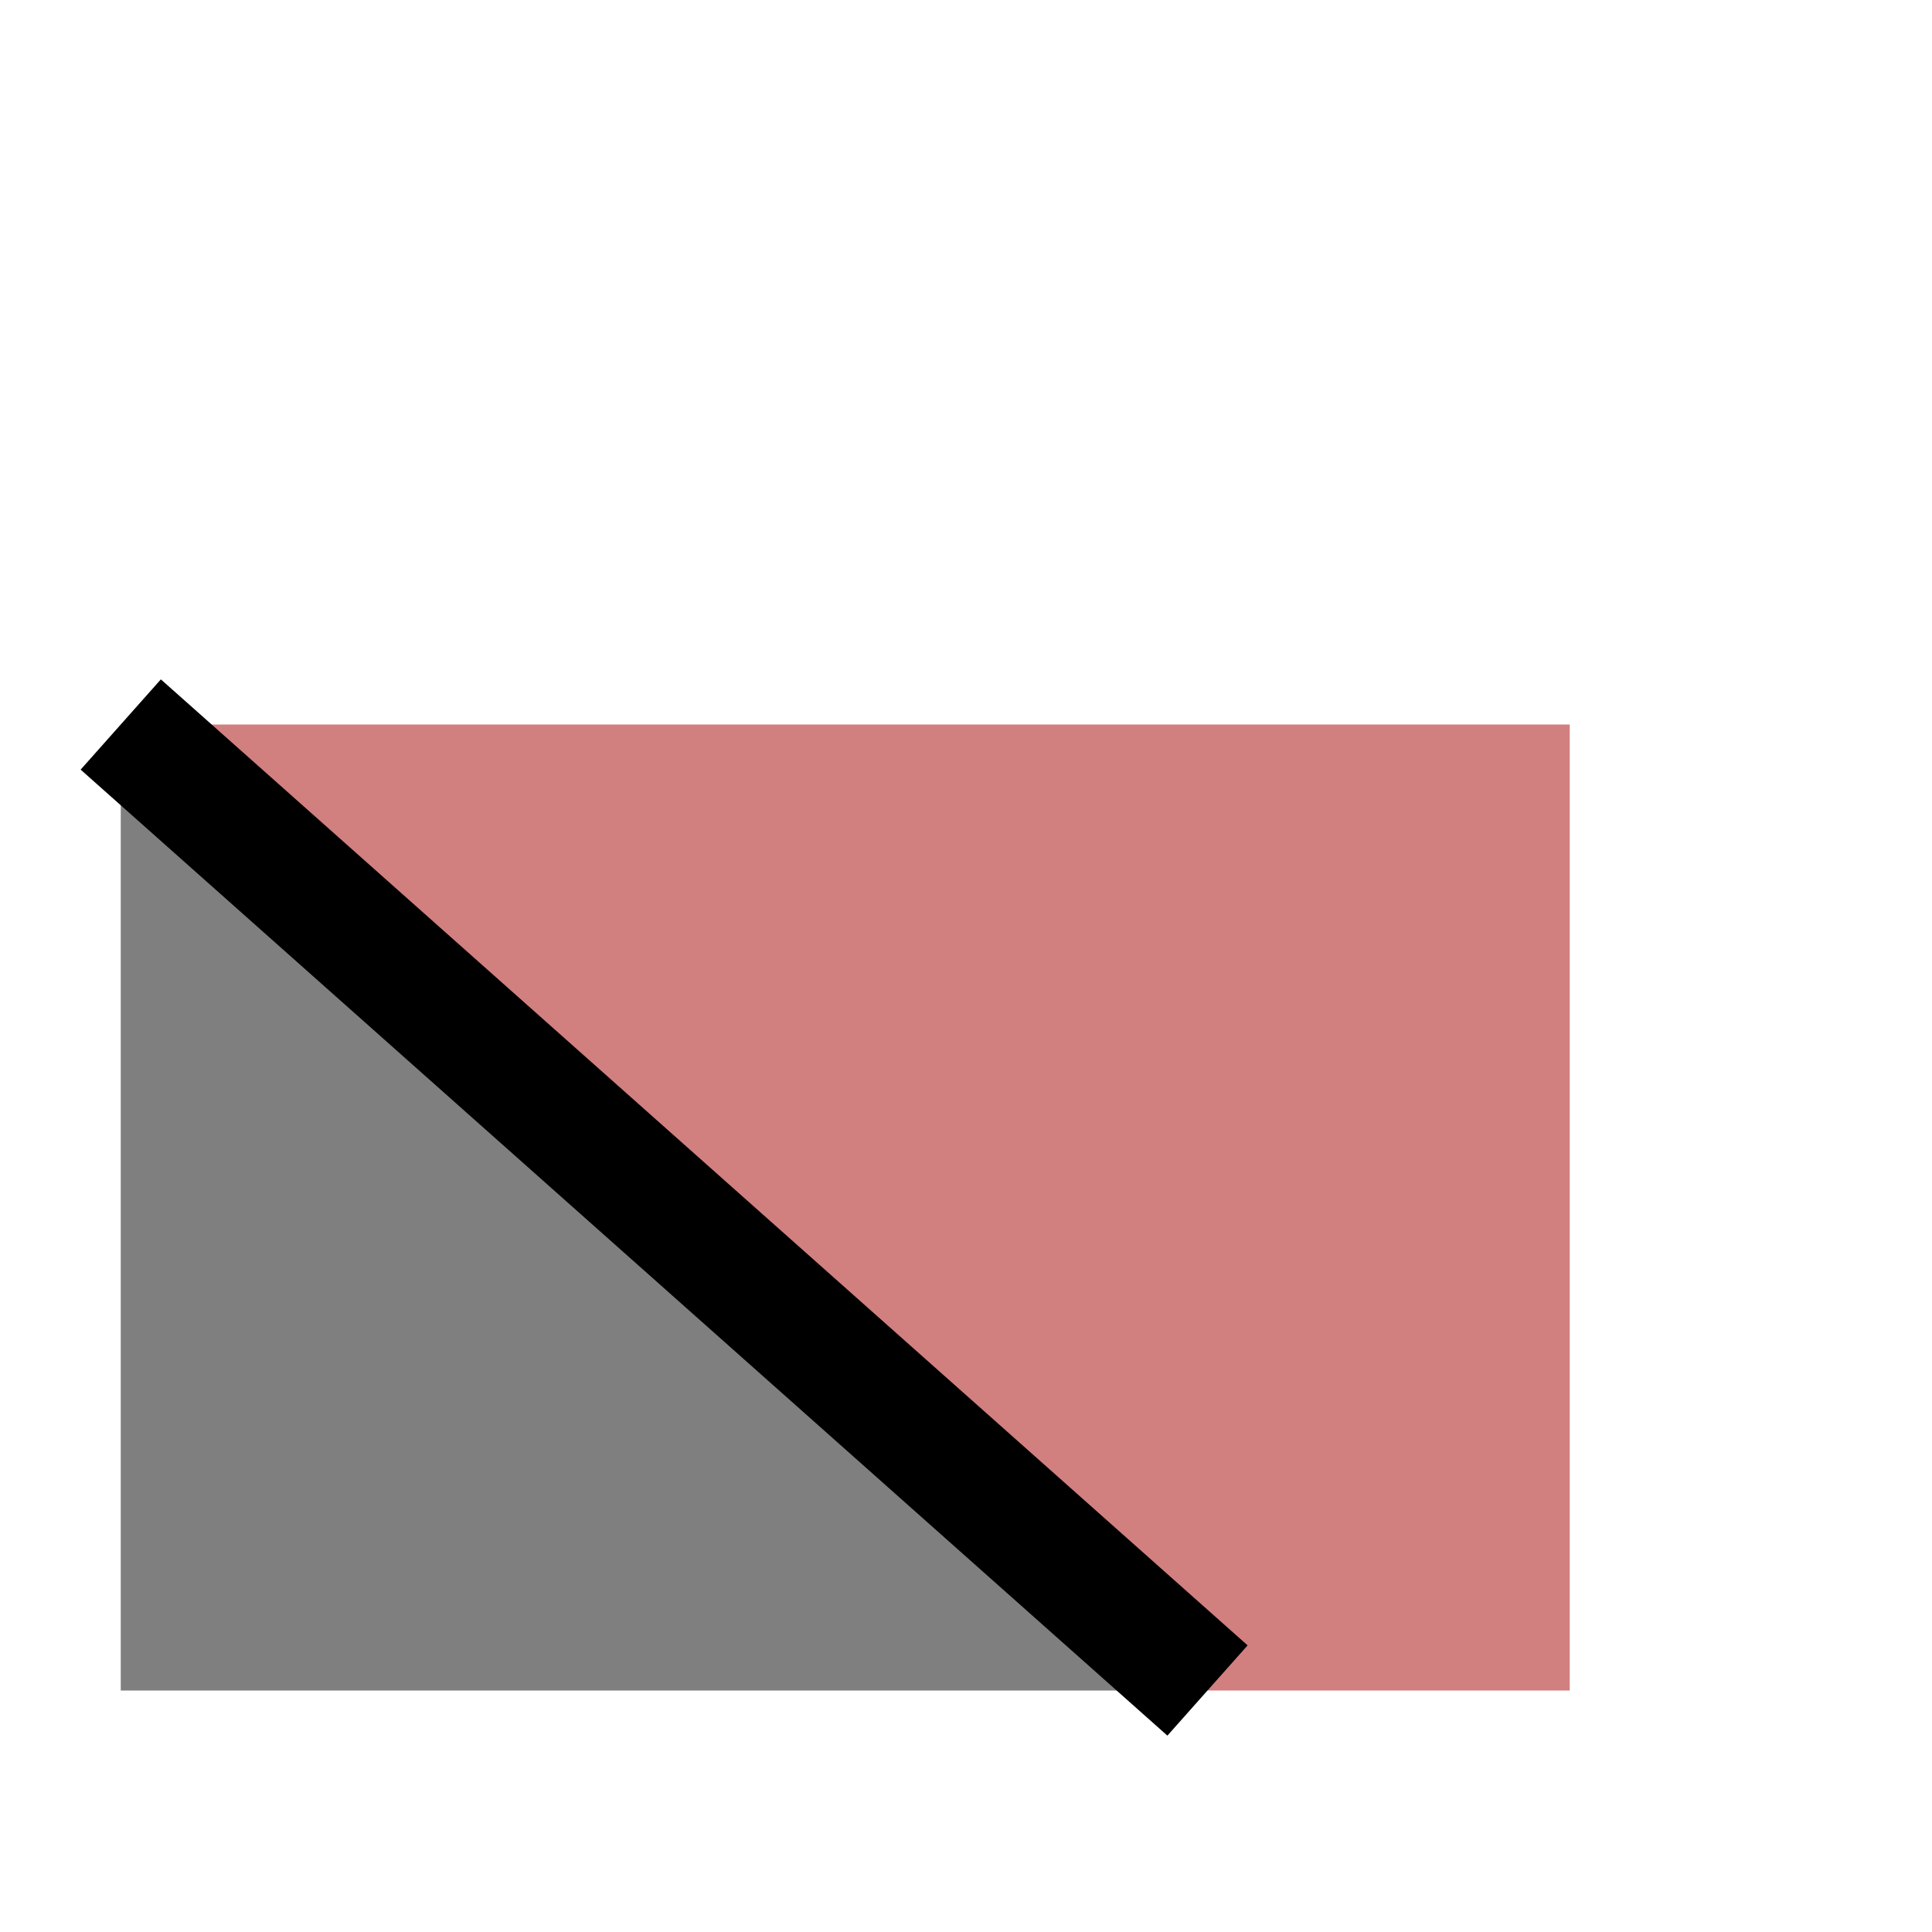
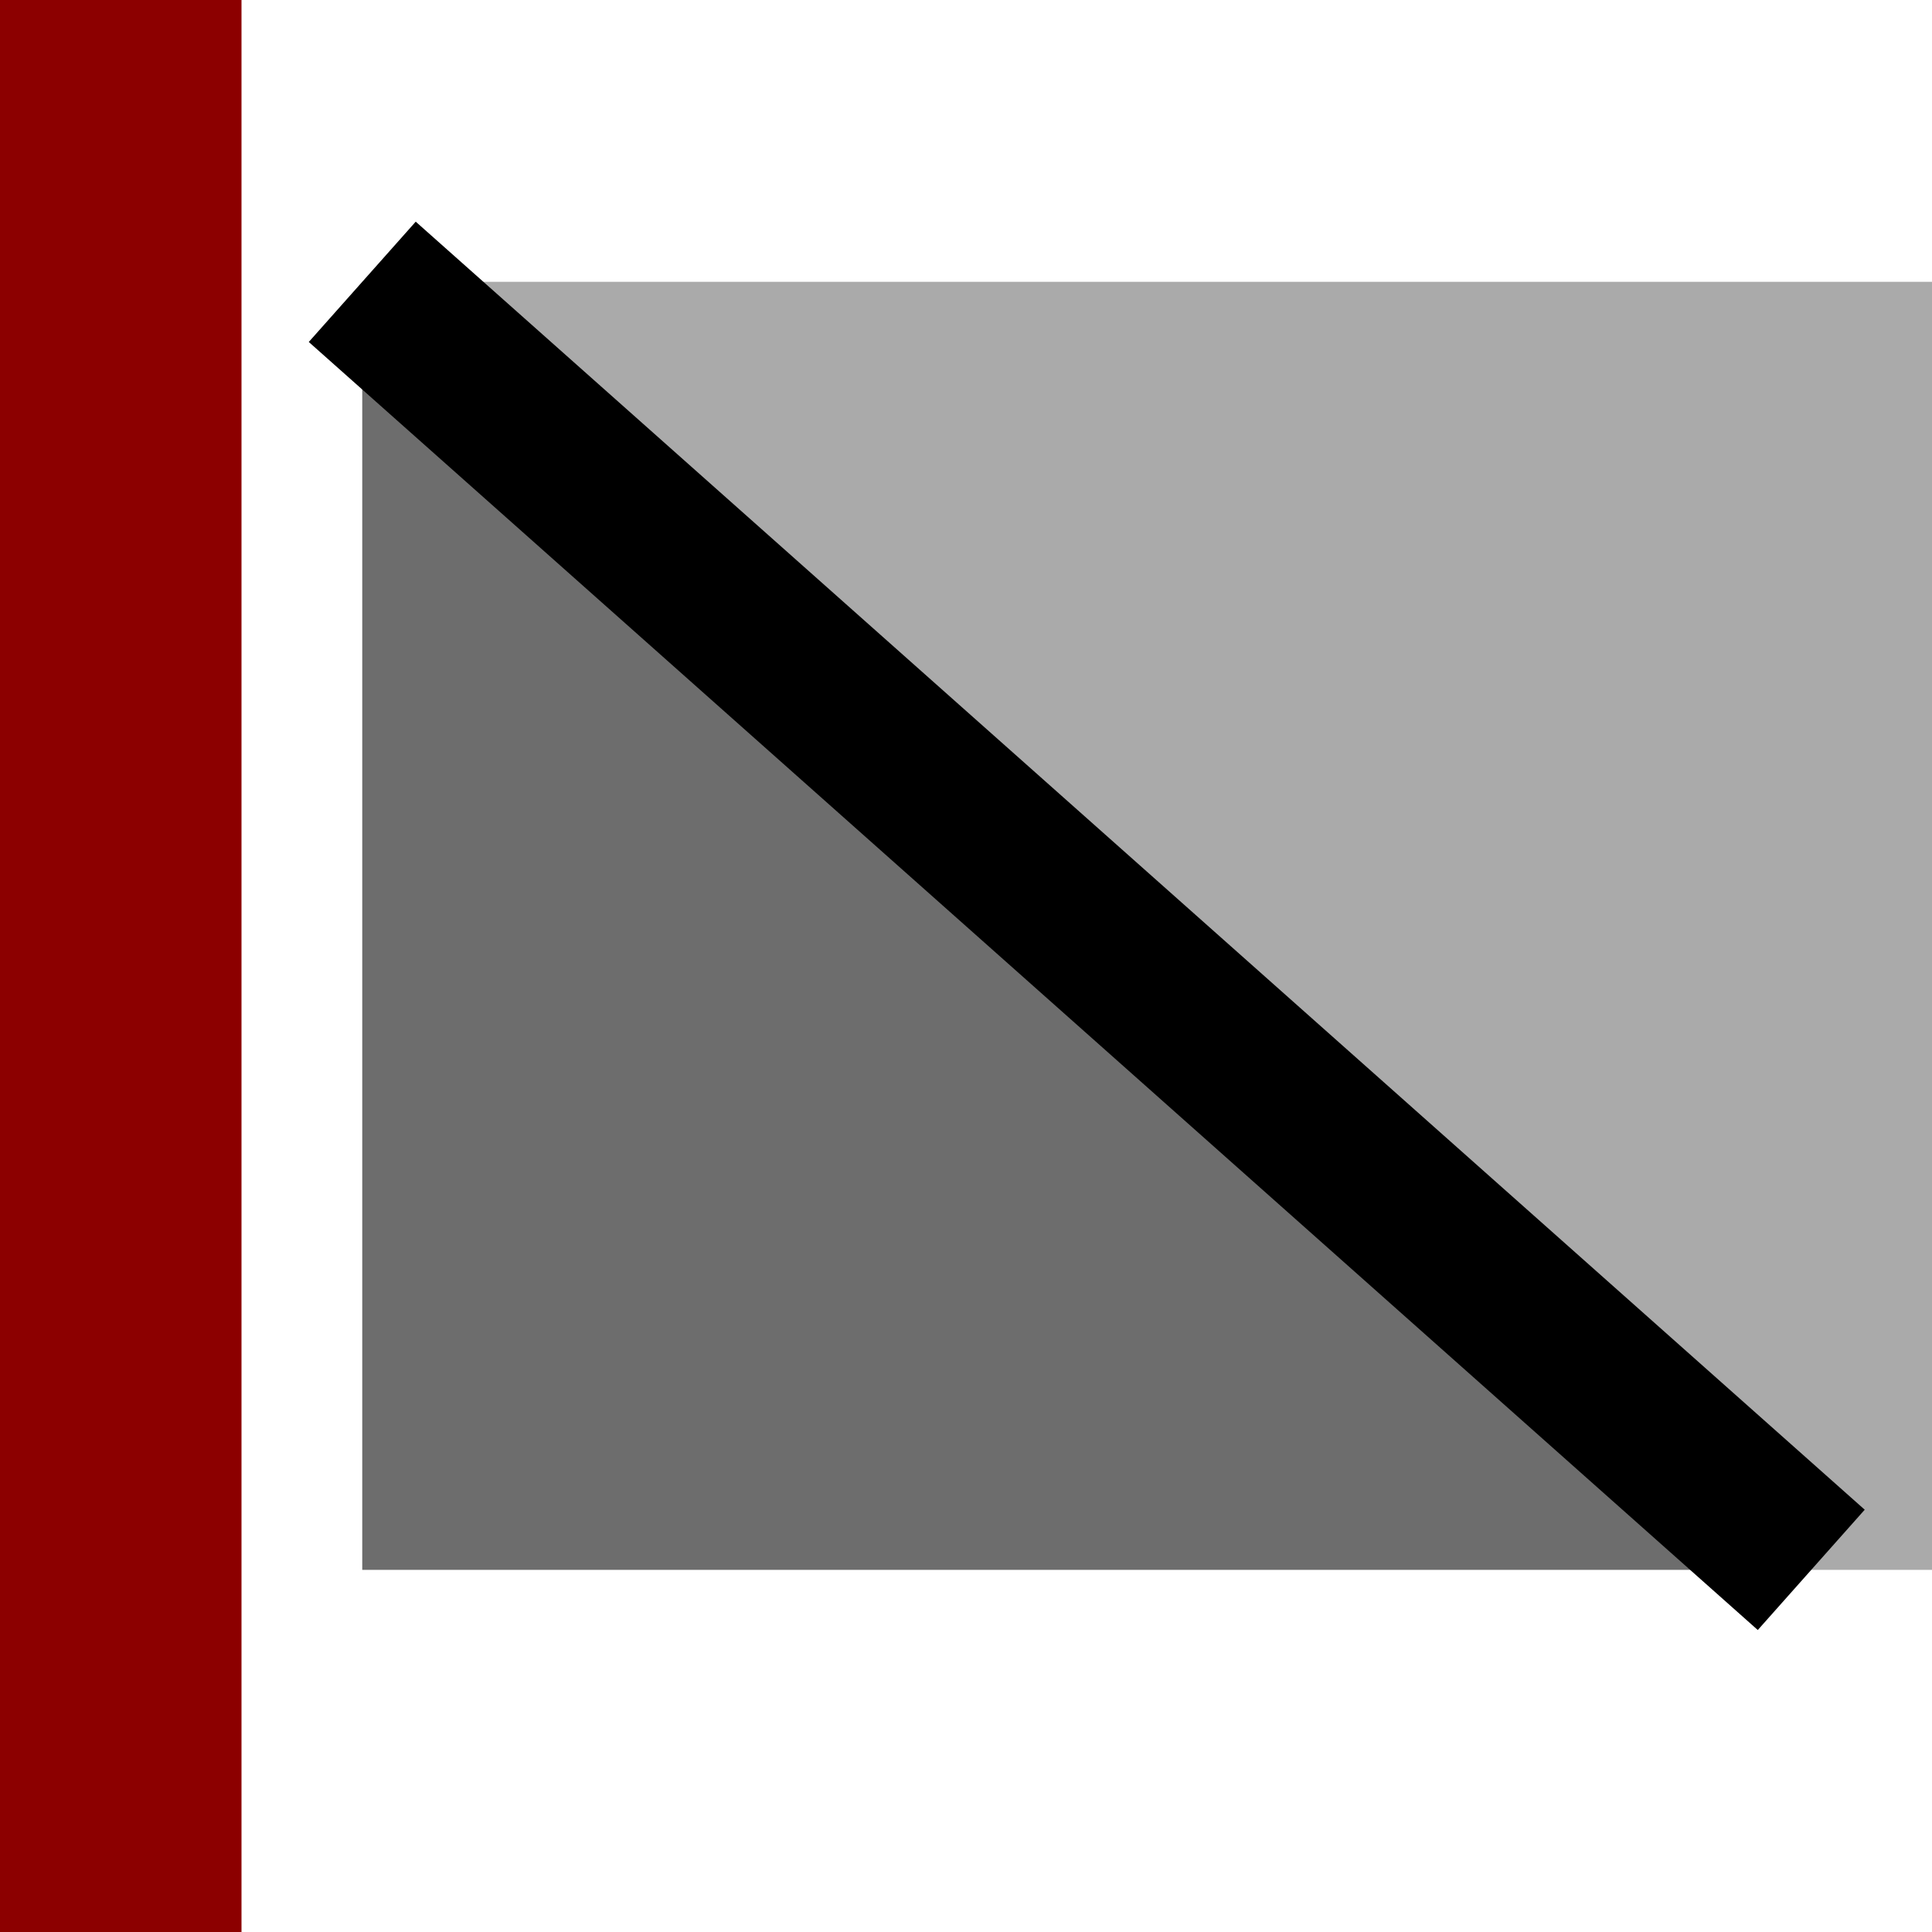
<svg xmlns="http://www.w3.org/2000/svg" width="16" height="16" id="svg2" version="1.1">
  <defs id="defs4">
    <marker orient="auto" refY="0.0" refX="0.0" id="Arrow2Send" style="overflow:visible;">
      <path id="path3744" style="font-size:12.0;fill-rule:evenodd;stroke-width:0.625;stroke-linejoin:round;" d="M 8.719,4.034 L -2.207,0.016 L 8.719,-4.002 C 6.973,-1.63 6.983,1.616 8.719,4.034 z " transform="scale(0.3) rotate(180) translate(-2.3,0)" />
    </marker>
    <marker orient="auto" refY="0.0" refX="0.0" id="Arrow1Mend" style="overflow:visible;">
      <path id="path3720" d="M 0.0,0.0 L 5.0,-5.0 L -12.5,0.0 L 5.0,5.0 L 0.0,0.0 z " style="fill-rule:evenodd;stroke:#000000;stroke-width:1.0pt;marker-start:none;" transform="scale(0.4) rotate(180) translate(10,0)" />
    </marker>
    <marker orient="auto" refY="0.0" refX="0.0" id="DiamondS" style="overflow:visible">
      <path id="path3797" d="M 0,-7.071 L -7.071,0 L 0,7.071 L 7.071,0 L 0,-7.071 z " style="fill-rule:evenodd;stroke:#000000;stroke-width:1.0pt;marker-start:none" transform="scale(0.2)" />
    </marker>
    <marker orient="auto" refY="0.0" refX="0.0" id="Arrow2Mend" style="overflow:visible;">
      <path id="path3738" style="font-size:12.0;fill-rule:evenodd;stroke-width:0.625;stroke-linejoin:round;" d="M 8.719,4.034 L -2.207,0.016 L 8.719,-4.002 C 6.973,-1.63 6.983,1.616 8.719,4.034 z " transform="scale(0.6) rotate(180) translate(0,0)" />
    </marker>
    <marker orient="auto" refY="0.0" refX="0.0" id="Arrow1Lend" style="overflow:visible;">
      <path id="path3714" d="M 0.0,0.0 L 5.0,-5.0 L -12.5,0.0 L 5.0,5.0 L 0.0,0.0 z " style="fill-rule:evenodd;stroke:#000000;stroke-width:1.0pt;marker-start:none;" transform="scale(0.8) rotate(180) translate(12.5,0)" />
    </marker>
    <marker orient="auto" refY="0" refX="0" id="Arrow2Send-5" style="overflow:visible">
      <path id="path3744-5" style="font-size:12px;fill-rule:evenodd;stroke-width:0.625;stroke-linejoin:round" d="M 8.719,4.034 -2.207,0.016 8.719,-4.002 c -1.745,2.372 -1.735,5.617 -6e-7,8.035 z" transform="matrix(-0.3,0,0,-0.3,0.69,0)" />
    </marker>
    <marker style="overflow:visible" id="Arrow2Send-5-0" refX="0" refY="0" orient="auto">
      <path transform="matrix(-0.3,0,0,-0.3,0.69,0)" d="M 8.719,4.034 -2.207,0.016 8.719,-4.002 c -1.745,2.372 -1.735,5.617 -6e-7,8.035 z" style="font-size:12px;fill-rule:evenodd;stroke-width:0.625;stroke-linejoin:round" id="path3744-5-7" />
    </marker>
    <marker style="overflow:visible;" id="Arrow1Lend-7" refX="0.0" refY="0.0" orient="auto">
      <path transform="scale(0.8) rotate(180) translate(12.5,0)" style="fill-rule:evenodd;stroke:#000000;stroke-width:1.0pt;marker-start:none;" d="M 0.0,0.0 L 5.0,-5.0 L -12.5,0.0 L 5.0,5.0 L 0.0,0.0 z " id="path3714-4" />
    </marker>
    <marker style="overflow:visible;" id="Arrow2Mend-9" refX="0.0" refY="0.0" orient="auto">
      <path transform="scale(0.6) rotate(180) translate(0,0)" d="M 8.719,4.034 L -2.207,0.016 L 8.719,-4.002 C 6.973,-1.63 6.983,1.616 8.719,4.034 z " style="font-size:12.0;fill-rule:evenodd;stroke-width:0.625;stroke-linejoin:round;" id="path3738-3" />
    </marker>
    <marker style="overflow:visible" id="DiamondS-5" refX="0.0" refY="0.0" orient="auto">
      <path transform="scale(0.2)" style="fill-rule:evenodd;stroke:#000000;stroke-width:1.0pt;marker-start:none" d="M 0,-7.071 L -7.071,0 L 0,7.071 L 7.071,0 L 0,-7.071 z " id="path3797-6" />
    </marker>
    <marker style="overflow:visible;" id="Arrow1Mend-7" refX="0.0" refY="0.0" orient="auto">
      <path transform="scale(0.4) rotate(180) translate(10,0)" style="fill-rule:evenodd;stroke:#000000;stroke-width:1.0pt;marker-start:none;" d="M 0.0,0.0 L 5.0,-5.0 L -12.5,0.0 L 5.0,5.0 L 0.0,0.0 z " id="path3720-6" />
    </marker>
    <marker style="overflow:visible;" id="Arrow2Send-55" refX="0.0" refY="0.0" orient="auto">
      <path transform="scale(0.3) rotate(180) translate(-2.3,0)" d="M 8.719,4.034 L -2.207,0.016 L 8.719,-4.002 C 6.973,-1.63 6.983,1.616 8.719,4.034 z " style="font-size:12.0;fill-rule:evenodd;stroke-width:0.625;stroke-linejoin:round;" id="path3744-4" />
    </marker>
    <marker style="overflow:visible" id="Arrow2Send-5-1" refX="0" refY="0" orient="auto">
      <path transform="matrix(-0.3,0,0,-0.3,0.69,0)" d="M 8.719,4.034 -2.207,0.016 8.719,-4.002 c -1.745,2.372 -1.735,5.617 -6e-7,8.035 z" style="font-size:12px;fill-rule:evenodd;stroke-width:0.625;stroke-linejoin:round" id="path3744-5-72" />
    </marker>
    <marker style="overflow:visible;" id="Arrow1Lend-9" refX="0.0" refY="0.0" orient="auto">
      <path transform="scale(0.8) rotate(180) translate(12.5,0)" style="fill-rule:evenodd;stroke:#000000;stroke-width:1.0pt;marker-start:none;" d="M 0.0,0.0 L 5.0,-5.0 L -12.5,0.0 L 5.0,5.0 L 0.0,0.0 z " id="path3714-2" />
    </marker>
    <marker style="overflow:visible;" id="Arrow2Mend-6" refX="0.0" refY="0.0" orient="auto">
      <path transform="scale(0.6) rotate(180) translate(0,0)" d="M 8.719,4.034 L -2.207,0.016 L 8.719,-4.002 C 6.973,-1.63 6.983,1.616 8.719,4.034 z " style="font-size:12.0;fill-rule:evenodd;stroke-width:0.625;stroke-linejoin:round;" id="path3738-8" />
    </marker>
    <marker style="overflow:visible" id="DiamondS-2" refX="0.0" refY="0.0" orient="auto">
      <path transform="scale(0.2)" style="fill-rule:evenodd;stroke:#000000;stroke-width:1.0pt;marker-start:none" d="M 0,-7.071 L -7.071,0 L 0,7.071 L 7.071,0 L 0,-7.071 z " id="path3797-0" />
    </marker>
    <marker style="overflow:visible;" id="Arrow1Mend-4" refX="0.0" refY="0.0" orient="auto">
      <path transform="scale(0.4) rotate(180) translate(10,0)" style="fill-rule:evenodd;stroke:#000000;stroke-width:1.0pt;marker-start:none;" d="M 0.0,0.0 L 5.0,-5.0 L -12.5,0.0 L 5.0,5.0 L 0.0,0.0 z " id="path3720-9" />
    </marker>
    <marker style="overflow:visible;" id="Arrow2Send-3" refX="0.0" refY="0.0" orient="auto">
      <path transform="scale(0.3) rotate(180) translate(-2.3,0)" d="M 8.719,4.034 L -2.207,0.016 L 8.719,-4.002 C 6.973,-1.63 6.983,1.616 8.719,4.034 z " style="font-size:12.0;fill-rule:evenodd;stroke-width:0.625;stroke-linejoin:round;" id="path3744-1" />
    </marker>
  </defs>
  <g id="layer1" transform="translate(0,-1036.362)">
-     <path style="fill:#7f7f7f;stroke:#000000;stroke-width:0;stroke-linecap:butt;stroke-linejoin:miter;stroke-opacity:1;fill-opacity:1;stroke-miterlimit:4;stroke-dasharray:none" d="m 1,6 9,8 -9,0 z" id="path3056" transform="translate(0,1036.362)" />
-     <path style="fill:#d27f7f;stroke:#000000;stroke-width:0;stroke-linecap:butt;stroke-linejoin:miter;stroke-opacity:1;fill-opacity:1;stroke-miterlimit:4;stroke-dasharray:none" d="m 1,6 9,8 3,0 0,-8 z" id="path3934" transform="translate(0,1036.362)" />
-     <path style="fill:none;stroke:#000000;stroke-width:1px;stroke-linecap:butt;stroke-linejoin:miter;stroke-opacity:1" d="m 1,6 9,8" id="path3054" transform="translate(0,1036.362)" />
+     <path style="fill:#6d6d6d;fill-opacity:1;stroke:#000000;stroke-width:0;stroke-linecap:butt;stroke-linejoin:miter;stroke-miterlimit:4;stroke-opacity:1;stroke-dasharray:none" d="m 3,1038.696 12,10.667 -12,0 z" id="path3056" />
+     <path style="fill:#aaaaaa;fill-opacity:1;stroke:#000000;stroke-width:0;stroke-linecap:butt;stroke-linejoin:miter;stroke-miterlimit:4;stroke-opacity:1;stroke-dasharray:none" d="m 3,1038.696 12,10.667 4,0 0,-10.667 z" id="path3934" />
+     <path style="fill:none;stroke:#000000;stroke-width:1.333px;stroke-linecap:butt;stroke-linejoin:miter;stroke-opacity:1" d="m 3,1038.696 12,10.667" id="path3054" />
+     <rect ry="2.5365337e-06" rx="1.8662621e-06" y="1036.362" x="0" height="16" width="2" id="rect3089" style="fill:#8c0000;fill-opacity:1;stroke:none" />
  </g>
</svg>
